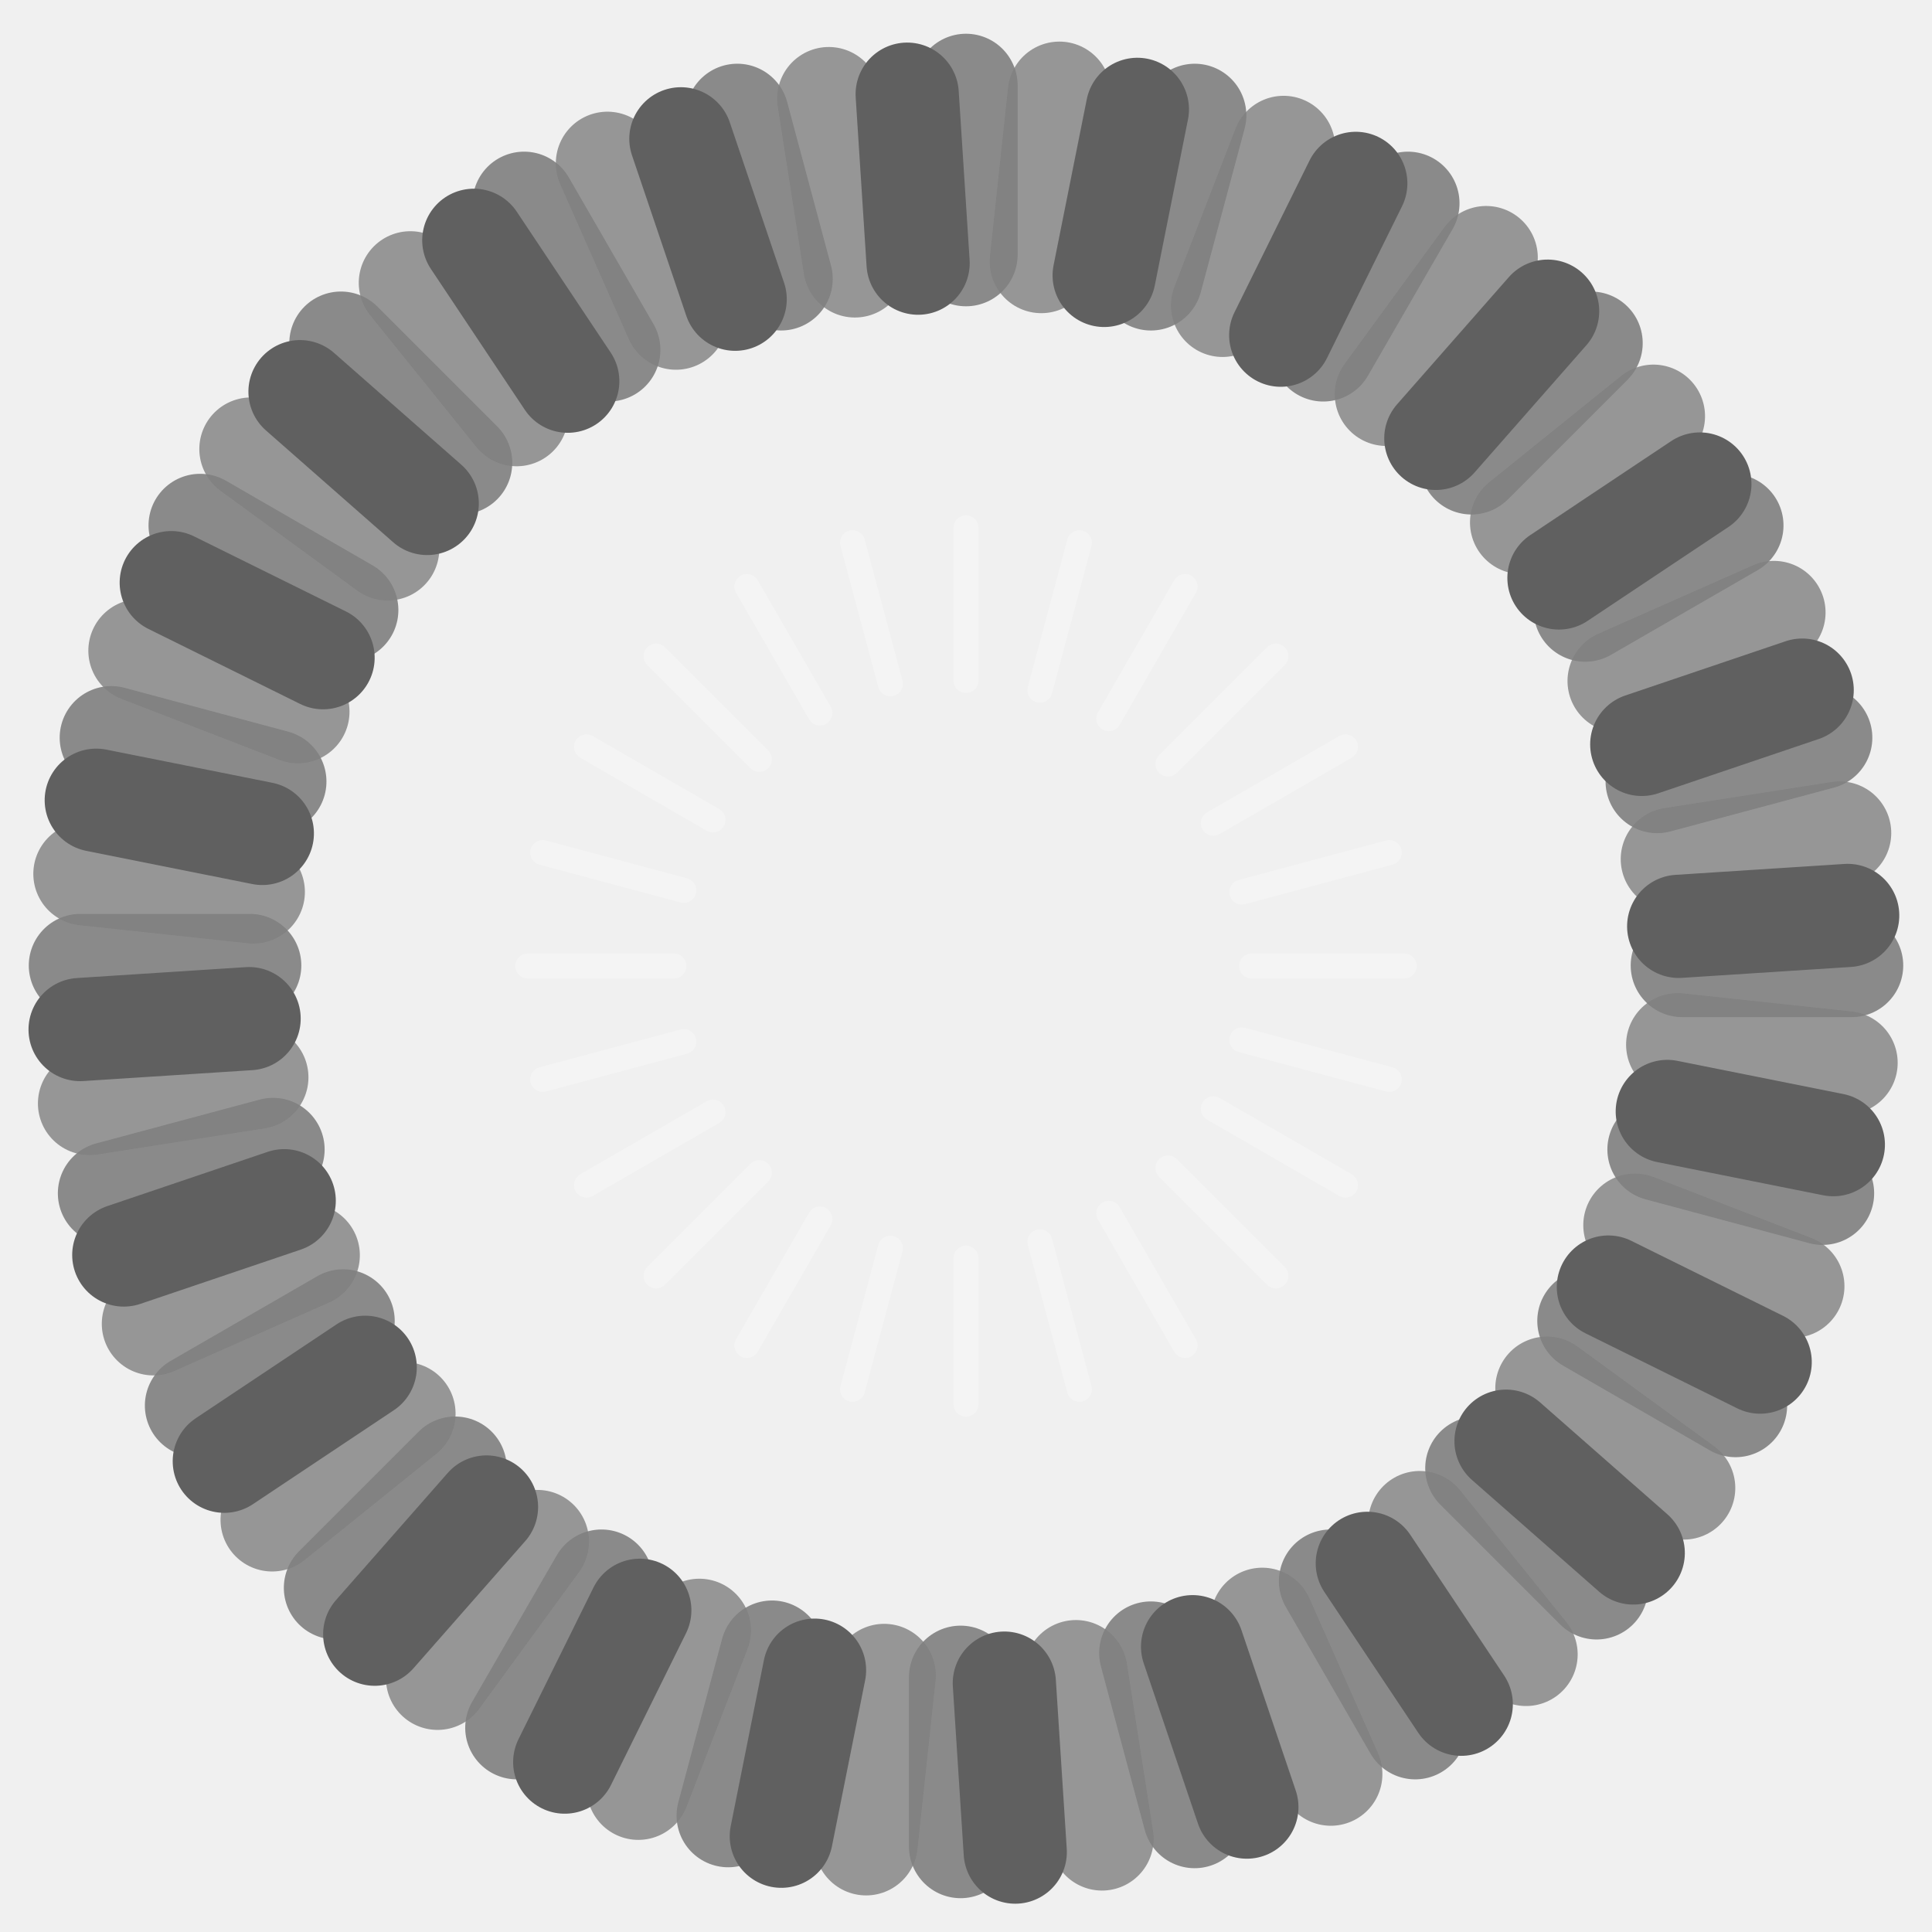
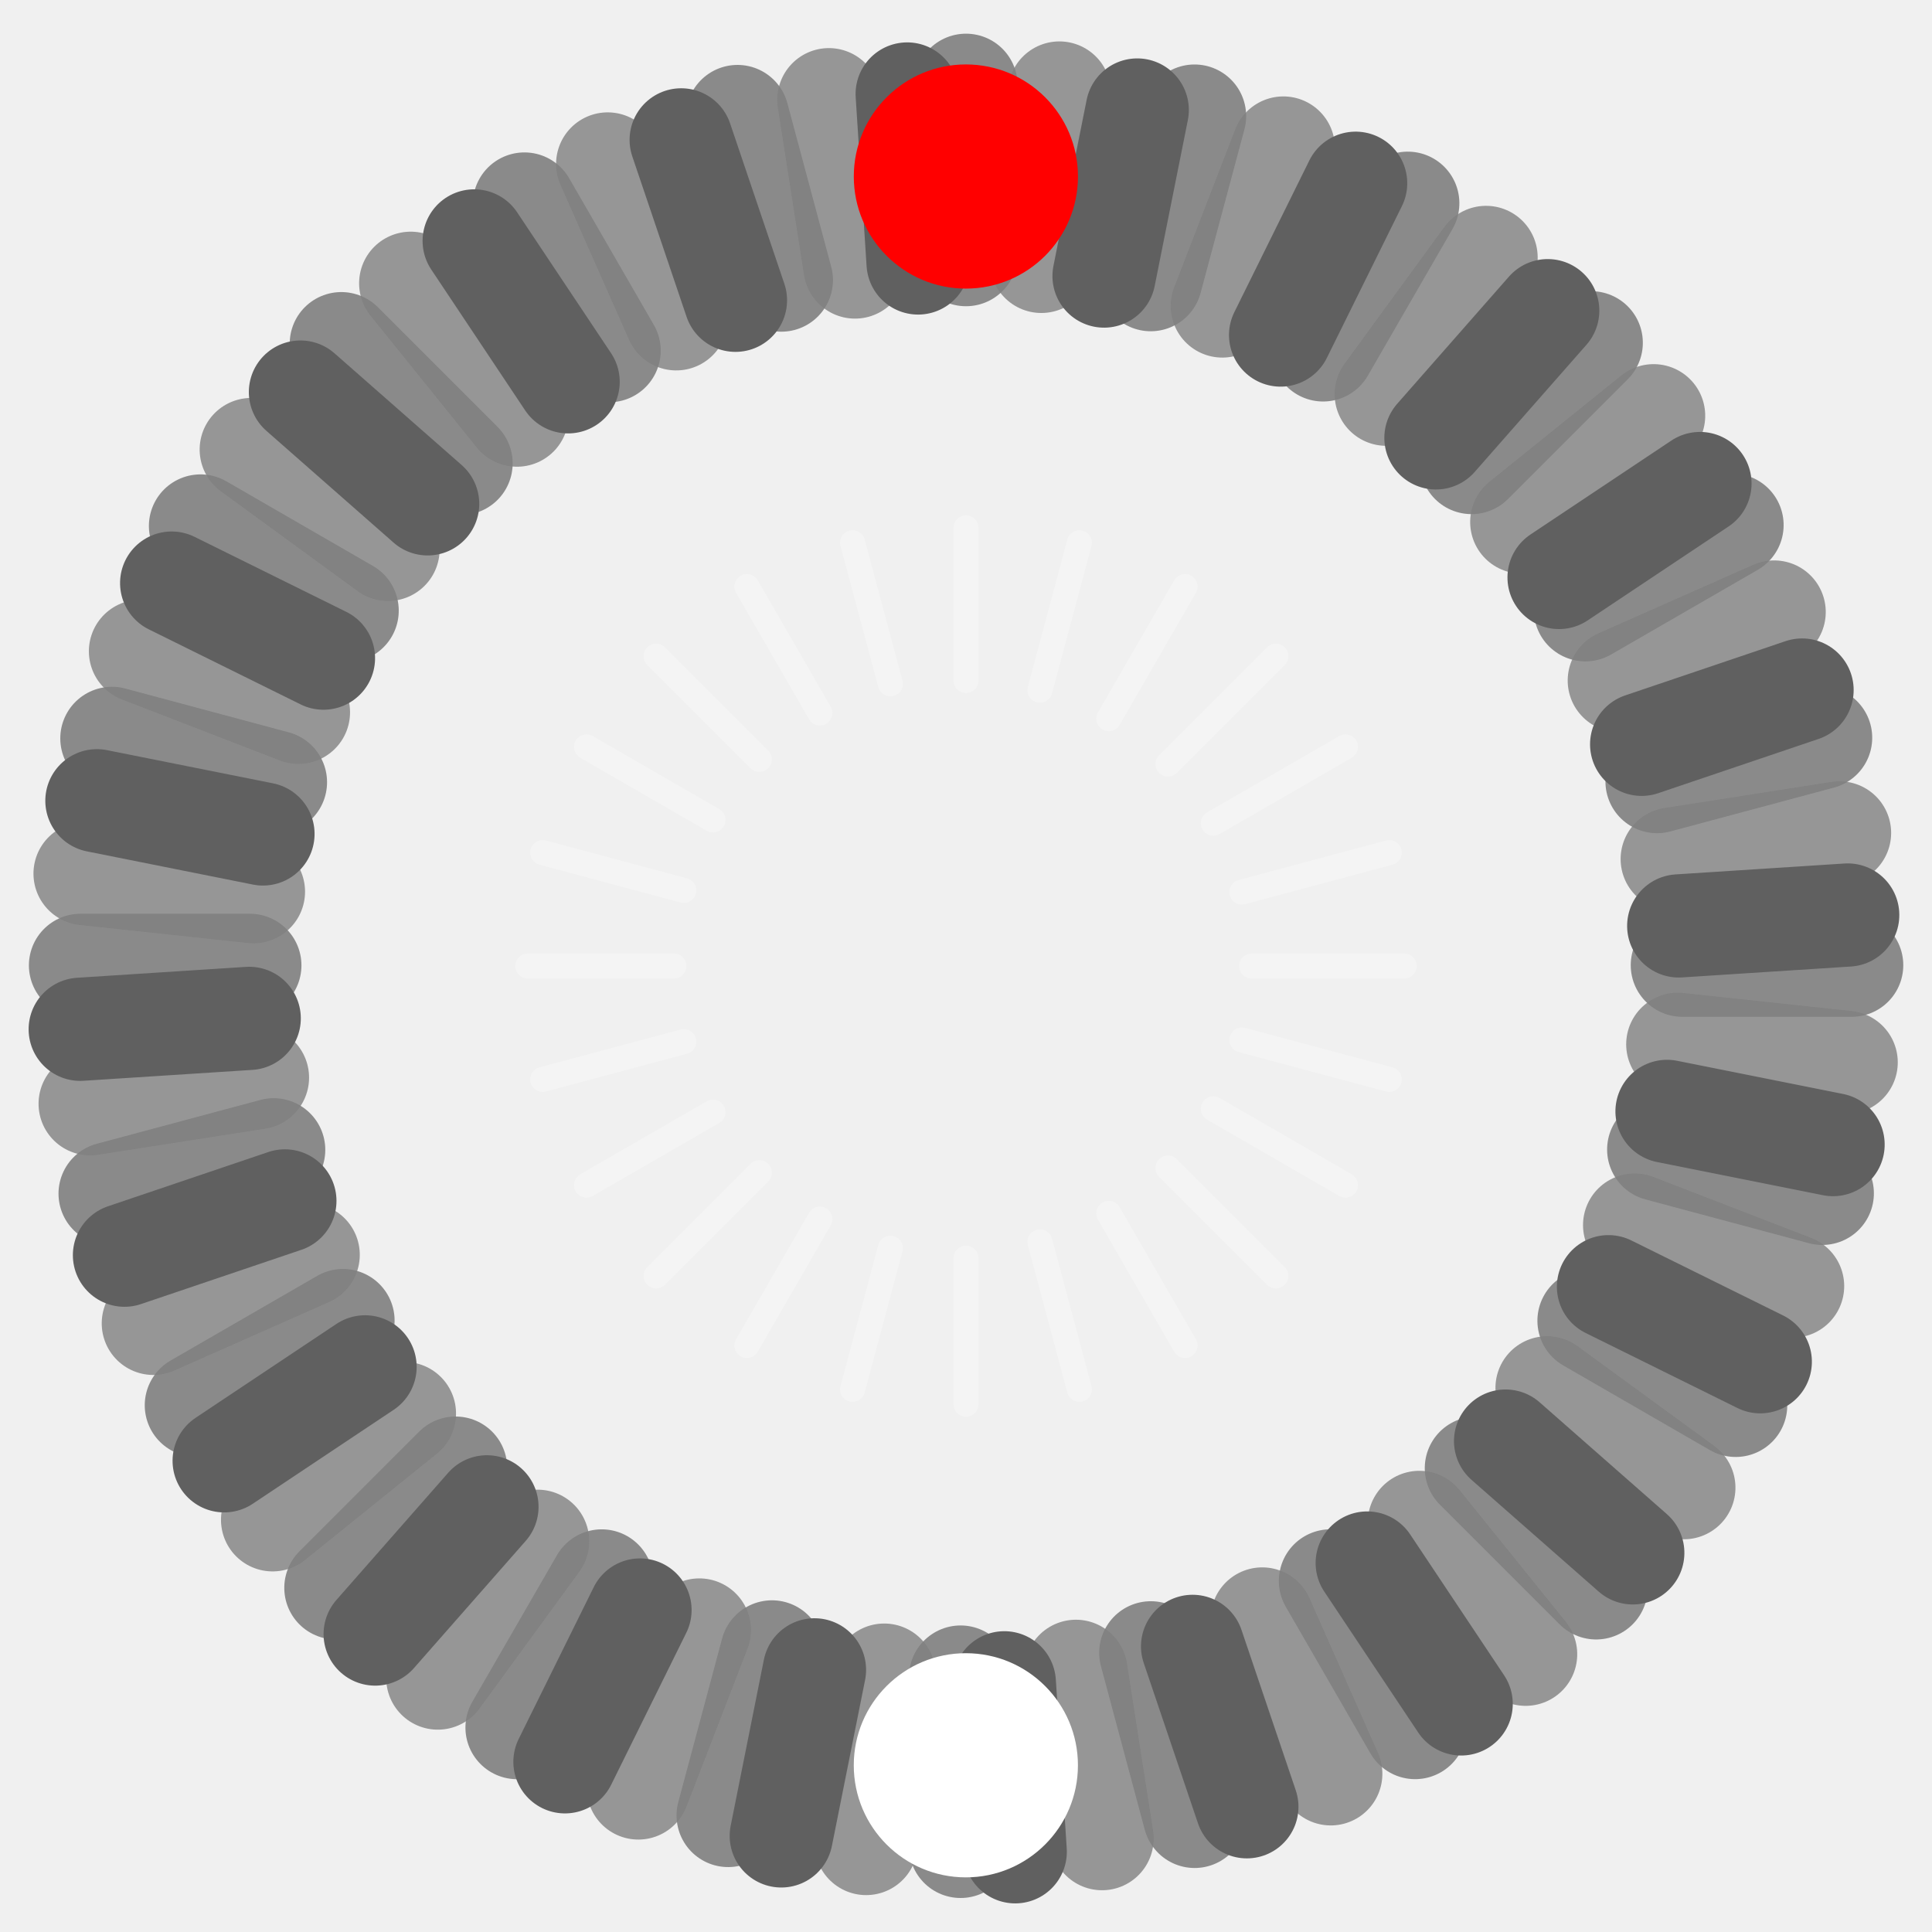
- <svg xmlns="http://www.w3.org/2000/svg" xmlns:xlink="http://www.w3.org/1999/xlink" viewBox="0 0 64.64 64.64" height="68.95" width="68.95">
-   <g style="opacity:.6">
-     <g style="opacity:.786;fill:#1a1a1a;stroke:#1a1a1a" transform="translate(72.573 -280.992) scale(.31187)">
-       <path style="fill:#1a1a1a;fill-rule:evenodd;stroke:#1a1a1a;stroke-width:11.073;stroke-linecap:round;stroke-linejoin:round;stroke-miterlimit:4;stroke-dasharray:none;stroke-opacity:1" d="M-129.65 1080.927v18.166" id="a" />
-       <use height="100%" width="100%" transform="rotate(15 -129.522 1002.742)" xlink:href="#a" style="fill:#1a1a1a;stroke:#1a1a1a" />
-       <use height="100%" width="100%" transform="rotate(30 -129.664 1003.88)" xlink:href="#a" style="fill:#1a1a1a;stroke:#1a1a1a" />
-       <use height="100%" width="100%" transform="rotate(45 -129.68 1004.259)" xlink:href="#a" style="fill:#1a1a1a;stroke:#1a1a1a" />
-       <use height="100%" width="100%" transform="rotate(60 -129.665 1004.445)" xlink:href="#a" style="fill:#1a1a1a;stroke:#1a1a1a" />
-       <use height="100%" width="100%" transform="rotate(75 -129.637 1004.552)" xlink:href="#a" style="fill:#1a1a1a;stroke:#1a1a1a" />
-       <use height="100%" width="100%" transform="rotate(90 -129.603 1004.617)" xlink:href="#a" style="fill:#1a1a1a;stroke:#1a1a1a" />
-       <use height="100%" width="100%" transform="rotate(105 -129.566 1004.655)" xlink:href="#a" style="fill:#1a1a1a;stroke:#1a1a1a" />
-       <use height="100%" width="100%" transform="rotate(120 -129.526 1004.674)" xlink:href="#a" style="fill:#1a1a1a;stroke:#1a1a1a" />
-       <use height="100%" width="100%" transform="rotate(135 -129.485 1004.679)" xlink:href="#a" style="fill:#1a1a1a;stroke:#1a1a1a" />
-       <use height="100%" width="100%" transform="rotate(150 -129.444 1004.671)" xlink:href="#a" style="fill:#1a1a1a;stroke:#1a1a1a" />
-       <use height="100%" width="100%" transform="rotate(165 -129.402 1004.651)" xlink:href="#a" style="fill:#1a1a1a;stroke:#1a1a1a" />
-       <use height="100%" width="100%" transform="rotate(180 -129.36 1004.62)" xlink:href="#a" style="fill:#1a1a1a;stroke:#1a1a1a" />
-       <use height="100%" width="100%" transform="rotate(-165 -129.317 1004.575)" xlink:href="#a" style="fill:#1a1a1a;stroke:#1a1a1a" />
-       <use height="100%" width="100%" transform="rotate(-150 -129.275 1004.516)" xlink:href="#a" style="fill:#1a1a1a;stroke:#1a1a1a" />
-       <use height="100%" width="100%" transform="rotate(-135 -129.233 1004.439)" xlink:href="#a" style="fill:#1a1a1a;stroke:#1a1a1a" />
-       <use height="100%" width="100%" transform="rotate(-120 -129.192 1004.34)" xlink:href="#a" style="fill:#1a1a1a;stroke:#1a1a1a" />
-       <use height="100%" width="100%" transform="rotate(-105 -129.153 1004.21)" xlink:href="#a" style="fill:#1a1a1a;stroke:#1a1a1a" />
-       <use height="100%" width="100%" transform="rotate(-90 -129.116 1004.036)" xlink:href="#a" style="fill:#1a1a1a;stroke:#1a1a1a" />
-       <use height="100%" width="100%" transform="rotate(-75 -129.082 1003.796)" xlink:href="#a" style="fill:#1a1a1a;stroke:#1a1a1a" />
-       <use height="100%" width="100%" transform="rotate(-60 -129.054 1003.44)" xlink:href="#a" style="fill:#1a1a1a;stroke:#1a1a1a" />
-       <use height="100%" width="100%" transform="rotate(-45 -129.039 1002.858)" xlink:href="#a" style="fill:#1a1a1a;stroke:#1a1a1a" />
-       <use height="100%" width="100%" transform="rotate(-30 -129.055 1001.714)" xlink:href="#a" style="fill:#1a1a1a;stroke:#1a1a1a" />
-       <use height="100%" width="100%" transform="rotate(-15 -129.315 1002.132)" xlink:href="#a" style="fill:#1a1a1a;stroke:#1a1a1a" />
+ <svg xmlns="http://www.w3.org/2000/svg" xmlns:xlink="http://www.w3.org/1999/xlink" width="68.95" height="68.95" version="1.1" viewBox="0 0 64.64 64.64">
+   <g opacity=".6">
+     <g transform="translate(72.573 -280.99) scale(.31187)" fill="#1a1a1a" opacity=".786" stroke="#1a1a1a">
+       <path id="a" d="m-129.65 1080.9v18.166" fill="#1a1a1a" fill-rule="evenodd" stroke="#1a1a1a" stroke-linecap="round" stroke-linejoin="round" stroke-width="11.073" />
+       <use transform="rotate(15 -129.52 1002.7)" width="100%" height="100%" xlink:href="#a" />
+       <use transform="rotate(30 -129.66 1003.9)" width="100%" height="100%" xlink:href="#a" />
+       <use transform="rotate(45 -129.68 1004.3)" width="100%" height="100%" xlink:href="#a" />
+       <use transform="rotate(60 -129.66 1004.4)" width="100%" height="100%" xlink:href="#a" />
+       <use transform="rotate(75 -129.64 1004.6)" width="100%" height="100%" xlink:href="#a" />
+       <use transform="rotate(90 -129.6 1004.6)" width="100%" height="100%" xlink:href="#a" />
+       <use transform="rotate(105 -129.57 1004.7)" width="100%" height="100%" xlink:href="#a" />
+       <use transform="rotate(120 -129.53 1004.7)" width="100%" height="100%" xlink:href="#a" />
+       <use transform="rotate(135 -129.48 1004.7)" width="100%" height="100%" xlink:href="#a" />
+       <use transform="rotate(150 -129.44 1004.7)" width="100%" height="100%" xlink:href="#a" />
+       <use transform="rotate(165 -129.4 1004.7)" width="100%" height="100%" xlink:href="#a" />
+       <use transform="rotate(180 -129.36 1004.6)" width="100%" height="100%" xlink:href="#a" />
+       <use transform="rotate(195 -129.32 1004.6)" width="100%" height="100%" xlink:href="#a" />
+       <use transform="rotate(210 -129.28 1004.5)" width="100%" height="100%" xlink:href="#a" />
+       <use transform="rotate(225 -129.23 1004.4)" width="100%" height="100%" xlink:href="#a" />
+       <use transform="rotate(240 -129.19 1004.3)" width="100%" height="100%" xlink:href="#a" />
+       <use transform="rotate(255 -129.15 1004.2)" width="100%" height="100%" xlink:href="#a" />
+       <use transform="rotate(-90 -129.12 1004)" width="100%" height="100%" xlink:href="#a" />
+       <use transform="rotate(-75 -129.08 1003.8)" width="100%" height="100%" xlink:href="#a" />
+       <use transform="rotate(-60 -129.05 1003.4)" width="100%" height="100%" xlink:href="#a" />
+       <use transform="rotate(-45 -129.04 1002.9)" width="100%" height="100%" xlink:href="#a" />
+       <use transform="rotate(-30 -129.06 1001.7)" width="100%" height="100%" xlink:href="#a" />
+       <use transform="rotate(-15 -129.32 1002.1)" width="100%" height="100%" xlink:href="#a" />
    </g>
-     <g transform="rotate(6.124 2621.582 851.028) scale(.31187)" style="opacity:.794;fill:#4d4d4d;stroke:#333">
-       <path style="fill:#4d4d4d;fill-rule:evenodd;stroke:#333;stroke-width:11.073;stroke-linecap:round;stroke-linejoin:round;stroke-miterlimit:4;stroke-dasharray:none;stroke-opacity:1" d="M-129.65 1080.927v18.166" id="b" />
-       <use height="100%" width="100%" transform="rotate(15 -129.522 1002.742)" xlink:href="#b" style="fill:#4d4d4d;stroke:#333" />
-       <use height="100%" width="100%" transform="rotate(30 -129.664 1003.88)" xlink:href="#b" style="fill:#4d4d4d;stroke:#333" />
-       <use height="100%" width="100%" transform="rotate(45 -129.68 1004.259)" xlink:href="#b" style="fill:#4d4d4d;stroke:#333" />
-       <use height="100%" width="100%" transform="rotate(60 -129.665 1004.445)" xlink:href="#b" style="fill:#4d4d4d;stroke:#333" />
-       <use height="100%" width="100%" transform="rotate(75 -129.637 1004.552)" xlink:href="#b" style="fill:#4d4d4d;stroke:#333" />
-       <use height="100%" width="100%" transform="rotate(90 -129.603 1004.617)" xlink:href="#b" style="fill:#4d4d4d;stroke:#333" />
-       <use height="100%" width="100%" transform="rotate(105 -129.566 1004.655)" xlink:href="#b" style="fill:#4d4d4d;stroke:#333" />
-       <use height="100%" width="100%" transform="rotate(120 -129.526 1004.674)" xlink:href="#b" style="fill:#4d4d4d;stroke:#333" />
-       <use height="100%" width="100%" transform="rotate(135 -129.485 1004.679)" xlink:href="#b" style="fill:#4d4d4d;stroke:#333" />
-       <use height="100%" width="100%" transform="rotate(150 -129.444 1004.671)" xlink:href="#b" style="fill:#4d4d4d;stroke:#333" />
-       <use height="100%" width="100%" transform="rotate(165 -129.402 1004.651)" xlink:href="#b" style="fill:#4d4d4d;stroke:#333" />
-       <use height="100%" width="100%" transform="rotate(180 -129.36 1004.62)" xlink:href="#b" style="fill:#4d4d4d;stroke:#333" />
-       <use height="100%" width="100%" transform="rotate(-165 -129.317 1004.575)" xlink:href="#b" style="fill:#4d4d4d;stroke:#333" />
-       <use height="100%" width="100%" transform="rotate(-150 -129.275 1004.516)" xlink:href="#b" style="fill:#4d4d4d;stroke:#333" />
-       <use height="100%" width="100%" transform="rotate(-135 -129.233 1004.439)" xlink:href="#b" style="fill:#4d4d4d;stroke:#333" />
-       <use height="100%" width="100%" transform="rotate(-120 -129.192 1004.34)" xlink:href="#b" style="fill:#4d4d4d;stroke:#333" />
-       <use height="100%" width="100%" transform="rotate(-105 -129.153 1004.21)" xlink:href="#b" style="fill:#4d4d4d;stroke:#333" />
-       <use height="100%" width="100%" transform="rotate(-90 -129.116 1004.036)" xlink:href="#b" style="fill:#4d4d4d;stroke:#333" />
-       <use height="100%" width="100%" transform="rotate(-75 -129.082 1003.796)" xlink:href="#b" style="fill:#4d4d4d;stroke:#333" />
-       <use height="100%" width="100%" transform="rotate(-60 -129.054 1003.44)" xlink:href="#b" style="fill:#4d4d4d;stroke:#333" />
-       <use height="100%" width="100%" transform="rotate(-45 -129.039 1002.858)" xlink:href="#b" style="fill:#4d4d4d;stroke:#333" />
-       <use height="100%" width="100%" transform="rotate(-30 -129.055 1001.714)" xlink:href="#b" style="fill:#4d4d4d;stroke:#333" />
-       <use height="100%" width="100%" transform="rotate(-15 -129.315 1002.132)" xlink:href="#b" style="fill:#4d4d4d;stroke:#333" />
+     <g transform="rotate(6.124 2621.6 851.03) scale(.31187)" fill="#4d4d4d" opacity=".794" stroke="#333">
+       <path id="b" d="m-129.65 1080.9v18.166" fill="#4d4d4d" fill-rule="evenodd" stroke="#333" stroke-linecap="round" stroke-linejoin="round" stroke-width="11.073" />
+       <use transform="rotate(15 -129.52 1002.7)" width="100%" height="100%" xlink:href="#b" />
+       <use transform="rotate(30 -129.66 1003.9)" width="100%" height="100%" xlink:href="#b" />
+       <use transform="rotate(45 -129.68 1004.3)" width="100%" height="100%" xlink:href="#b" />
+       <use transform="rotate(60 -129.66 1004.4)" width="100%" height="100%" xlink:href="#b" />
+       <use transform="rotate(75 -129.64 1004.6)" width="100%" height="100%" xlink:href="#b" />
+       <use transform="rotate(90 -129.6 1004.6)" width="100%" height="100%" xlink:href="#b" />
+       <use transform="rotate(105 -129.57 1004.7)" width="100%" height="100%" xlink:href="#b" />
+       <use transform="rotate(120 -129.53 1004.7)" width="100%" height="100%" xlink:href="#b" />
+       <use transform="rotate(135 -129.48 1004.7)" width="100%" height="100%" xlink:href="#b" />
+       <use transform="rotate(150 -129.44 1004.7)" width="100%" height="100%" xlink:href="#b" />
+       <use transform="rotate(165 -129.4 1004.7)" width="100%" height="100%" xlink:href="#b" />
+       <use transform="rotate(180 -129.36 1004.6)" width="100%" height="100%" xlink:href="#b" />
+       <use transform="rotate(195 -129.32 1004.6)" width="100%" height="100%" xlink:href="#b" />
+       <use transform="rotate(210 -129.28 1004.5)" width="100%" height="100%" xlink:href="#b" />
+       <use transform="rotate(225 -129.23 1004.4)" width="100%" height="100%" xlink:href="#b" />
+       <use transform="rotate(240 -129.19 1004.3)" width="100%" height="100%" xlink:href="#b" />
+       <use transform="rotate(255 -129.15 1004.2)" width="100%" height="100%" xlink:href="#b" />
+       <use transform="rotate(-90 -129.12 1004)" width="100%" height="100%" xlink:href="#b" />
+       <use transform="rotate(-75 -129.08 1003.8)" width="100%" height="100%" xlink:href="#b" />
+       <use transform="rotate(-60 -129.05 1003.4)" width="100%" height="100%" xlink:href="#b" />
+       <use transform="rotate(-45 -129.04 1002.9)" width="100%" height="100%" xlink:href="#b" />
+       <use transform="rotate(-30 -129.06 1001.7)" width="100%" height="100%" xlink:href="#b" />
+       <use transform="rotate(-15 -129.32 1002.1)" width="100%" height="100%" xlink:href="#b" />
    </g>
-     <g transform="rotate(-3.693 -4358.366 -951.547) scale(.31187)">
-       <path style="fill:none;fill-rule:evenodd;stroke:#000;stroke-width:11.073;stroke-linecap:round;stroke-linejoin:round;stroke-miterlimit:4;stroke-dasharray:none;stroke-opacity:1" d="M-129.65 1080.927v18.166" id="c" />
-       <use height="100%" width="100%" transform="rotate(15 -129.522 1002.742)" xlink:href="#c" />
-       <use height="100%" width="100%" transform="rotate(30 -129.664 1003.88)" xlink:href="#c" />
-       <use height="100%" width="100%" transform="rotate(45 -129.68 1004.259)" xlink:href="#c" />
-       <use height="100%" width="100%" transform="rotate(60 -129.665 1004.445)" xlink:href="#c" />
-       <use height="100%" width="100%" transform="rotate(75 -129.637 1004.552)" xlink:href="#c" />
-       <use height="100%" width="100%" transform="rotate(90 -129.603 1004.617)" xlink:href="#c" />
-       <use height="100%" width="100%" transform="rotate(105 -129.566 1004.655)" xlink:href="#c" />
-       <use height="100%" width="100%" transform="rotate(120 -129.526 1004.674)" xlink:href="#c" />
-       <use height="100%" width="100%" transform="rotate(135 -129.485 1004.679)" xlink:href="#c" />
-       <use height="100%" width="100%" transform="rotate(150 -129.444 1004.671)" xlink:href="#c" />
-       <use height="100%" width="100%" transform="rotate(165 -129.402 1004.651)" xlink:href="#c" />
-       <use height="100%" width="100%" transform="rotate(180 -129.36 1004.62)" xlink:href="#c" />
-       <use height="100%" width="100%" transform="rotate(-165 -129.317 1004.575)" xlink:href="#c" />
-       <use height="100%" width="100%" transform="rotate(-150 -129.275 1004.516)" xlink:href="#c" />
-       <use height="100%" width="100%" transform="rotate(-135 -129.233 1004.439)" xlink:href="#c" />
-       <use height="100%" width="100%" transform="rotate(-120 -129.192 1004.34)" xlink:href="#c" />
-       <use height="100%" width="100%" transform="rotate(-105 -129.153 1004.21)" xlink:href="#c" />
-       <use height="100%" width="100%" transform="rotate(-90 -129.116 1004.036)" xlink:href="#c" />
-       <use height="100%" width="100%" transform="rotate(-75 -129.082 1003.796)" xlink:href="#c" />
-       <use height="100%" width="100%" transform="rotate(-60 -129.054 1003.44)" xlink:href="#c" />
-       <use height="100%" width="100%" transform="rotate(-45 -129.039 1002.858)" xlink:href="#c" />
-       <use height="100%" width="100%" transform="rotate(-30 -129.055 1001.714)" xlink:href="#c" />
-       <use height="100%" width="100%" transform="rotate(-15 -129.315 1002.132)" xlink:href="#c" />
+     <g transform="rotate(-3.693 -4358.4 -951.55) scale(.31187)">
+       <path id="c" d="m-129.65 1080.9v18.166" fill="none" stroke="#000" stroke-linecap="round" stroke-linejoin="round" stroke-width="11.073" />
+       <use transform="rotate(15 -129.52 1002.7)" width="100%" height="100%" xlink:href="#c" />
+       <use transform="rotate(30 -129.66 1003.9)" width="100%" height="100%" xlink:href="#c" />
+       <use transform="rotate(45 -129.68 1004.3)" width="100%" height="100%" xlink:href="#c" />
+       <use transform="rotate(60 -129.66 1004.4)" width="100%" height="100%" xlink:href="#c" />
+       <use transform="rotate(75 -129.64 1004.6)" width="100%" height="100%" xlink:href="#c" />
+       <use transform="rotate(90 -129.6 1004.6)" width="100%" height="100%" xlink:href="#c" />
+       <use transform="rotate(105 -129.57 1004.7)" width="100%" height="100%" xlink:href="#c" />
+       <use transform="rotate(120 -129.53 1004.7)" width="100%" height="100%" xlink:href="#c" />
+       <use transform="rotate(135 -129.48 1004.7)" width="100%" height="100%" xlink:href="#c" />
+       <use transform="rotate(150 -129.44 1004.7)" width="100%" height="100%" xlink:href="#c" />
+       <use transform="rotate(165 -129.4 1004.7)" width="100%" height="100%" xlink:href="#c" />
+       <use transform="rotate(180 -129.36 1004.6)" width="100%" height="100%" xlink:href="#c" />
+       <use transform="rotate(195 -129.32 1004.6)" width="100%" height="100%" xlink:href="#c" />
+       <use transform="rotate(210 -129.28 1004.5)" width="100%" height="100%" xlink:href="#c" />
+       <use transform="rotate(225 -129.23 1004.4)" width="100%" height="100%" xlink:href="#c" />
+       <use transform="rotate(240 -129.19 1004.3)" width="100%" height="100%" xlink:href="#c" />
+       <use transform="rotate(255 -129.15 1004.2)" width="100%" height="100%" xlink:href="#c" />
+       <use transform="rotate(-90 -129.12 1004)" width="100%" height="100%" xlink:href="#c" />
+       <use transform="rotate(-75 -129.08 1003.8)" width="100%" height="100%" xlink:href="#c" />
+       <use transform="rotate(-60 -129.05 1003.4)" width="100%" height="100%" xlink:href="#c" />
+       <use transform="rotate(-45 -129.04 1002.9)" width="100%" height="100%" xlink:href="#c" />
+       <use transform="rotate(-30 -129.06 1001.7)" width="100%" height="100%" xlink:href="#c" />
+       <use transform="rotate(-15 -129.32 1002.1)" width="100%" height="100%" xlink:href="#c" />
    </g>
  </g>
-   <g style="stroke:#fff;stroke-opacity:.269">
-     <path style="fill:none;fill-rule:evenodd;stroke:#fff;stroke-width:.837px;stroke-linecap:round;stroke-linejoin:round;stroke-opacity:.269" d="M897.143-388.013v5.106m0 19.33v4.886m3.794-28.822-1.321 4.932m-5.003 18.671-1.265 4.72m11.125-26.859-2.553 4.422m-9.665 16.74-2.443 4.232m17.698-23.064-3.61 3.61m-13.67 13.67-3.454 3.454m23.064-17.698-4.422 2.553m-16.74 9.666-4.232 2.442m26.858-11.125-4.932 1.322m-18.671 5.003-4.72 1.264m28.823-3.794h-5.106m-19.33 0h-4.886m28.822 3.794-4.932-1.321m-18.672-5.003-4.719-1.265m26.859 11.125-4.422-2.553m-16.74-9.665-4.232-2.443m23.064 17.698-3.61-3.61m-13.67-13.67-3.454-3.454m17.697 23.064-2.553-4.422m-9.665-16.74-2.443-4.232m11.125 26.859-1.321-4.933m-5.003-18.671-1.265-4.72" transform="translate(-864.823 405.672)" />
+   <g stroke="#fff" stroke-opacity=".269">
+     <path transform="translate(-864.82 405.67)" d="m897.14-388.01v5.106m0 19.33v4.886m3.794-28.822-1.321 4.932m-5.003 18.671-1.265 4.72m11.125-26.859-2.553 4.422m-9.665 16.74-2.443 4.232m17.698-23.064-3.61 3.61m-13.67 13.67-3.454 3.454m23.064-17.698-4.422 2.553m-16.74 9.666-4.232 2.442m26.858-11.125-4.932 1.322m-18.671 5.003-4.72 1.264m28.823-3.794h-5.106m-19.33 0h-4.886m28.822 3.794-4.932-1.321m-18.672-5.003-4.719-1.265m26.859 11.125-4.422-2.553m-16.74-9.665-4.232-2.443m23.064 17.698-3.61-3.61m-13.67-13.67-3.454-3.454m17.697 23.064-2.553-4.422m-9.665-16.74-2.443-4.232m11.125 26.859-1.321-4.933m-5.003-18.671-1.265-4.72" fill="none" stroke="#fff" stroke-linecap="round" stroke-linejoin="round" stroke-opacity=".269" stroke-width=".837px" />
  </g>
+   <circle cx="32.316" cy="5.906" r="3.75" fill="#f00" fill-rule="evenodd" stroke-width=".937" />
+   <circle cx="32.315" cy="59.062" r="3.75" fill="#fff" fill-rule="evenodd" stroke-width=".937" />
</svg>
